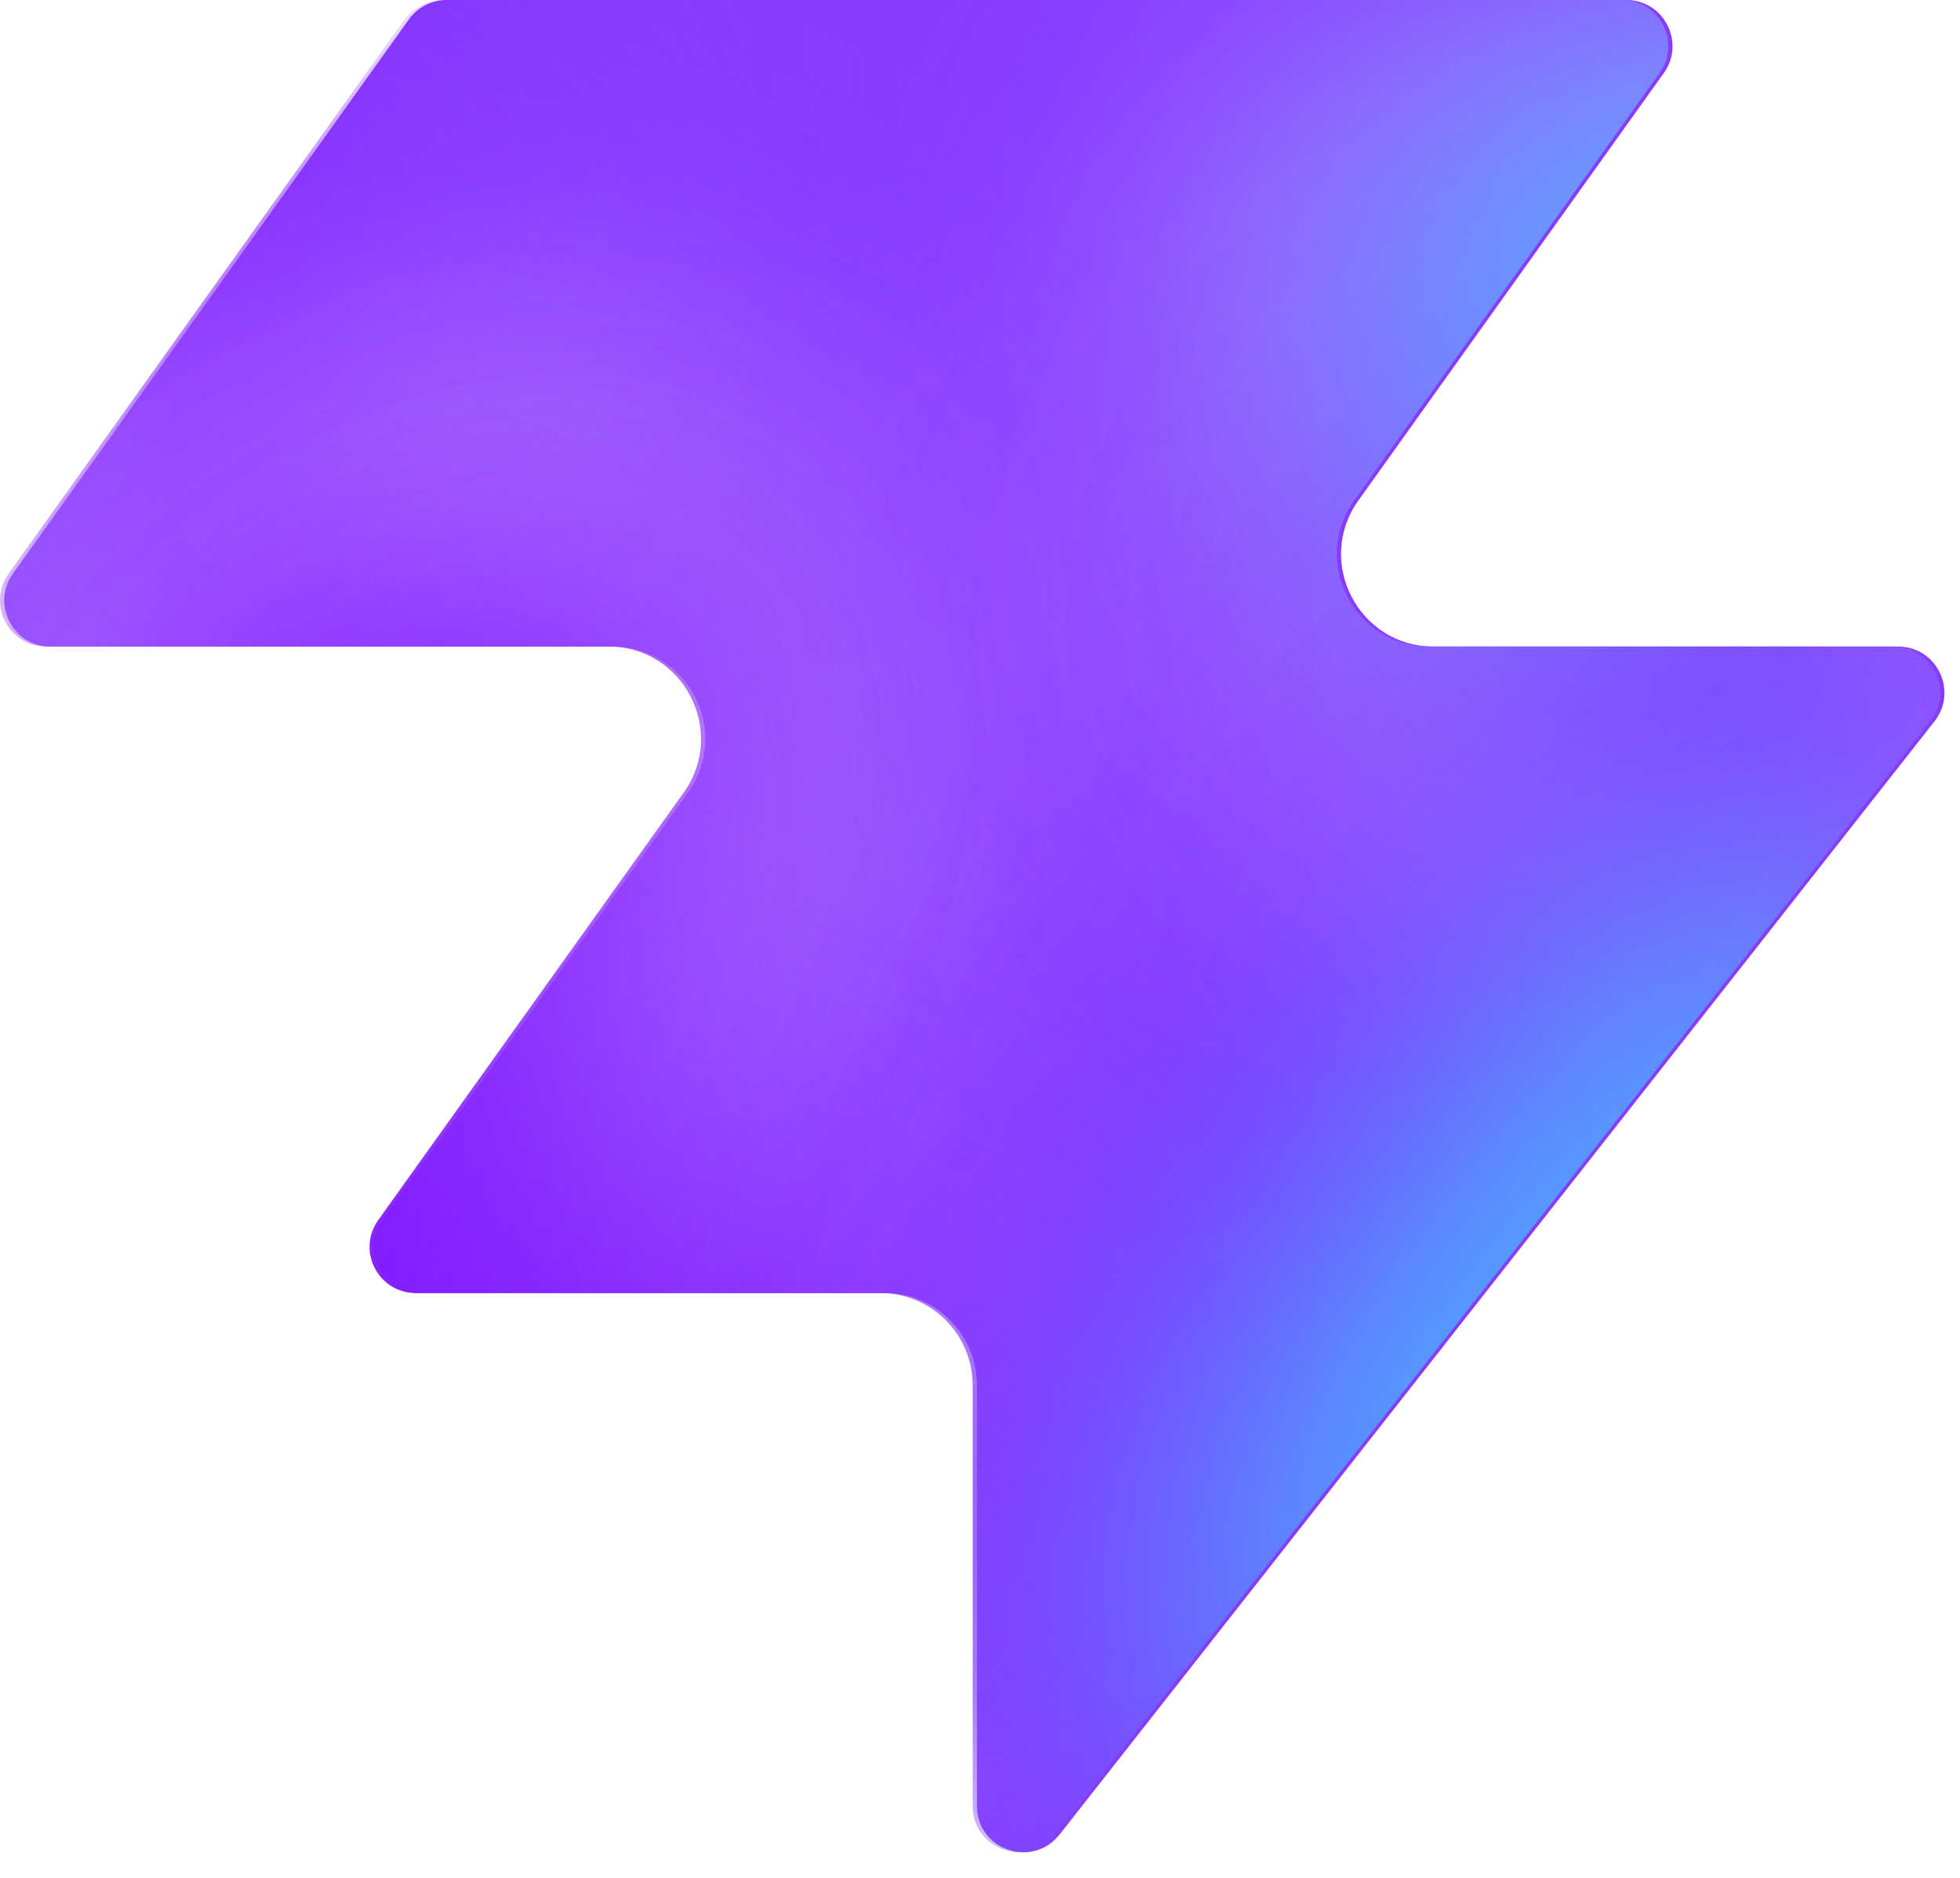
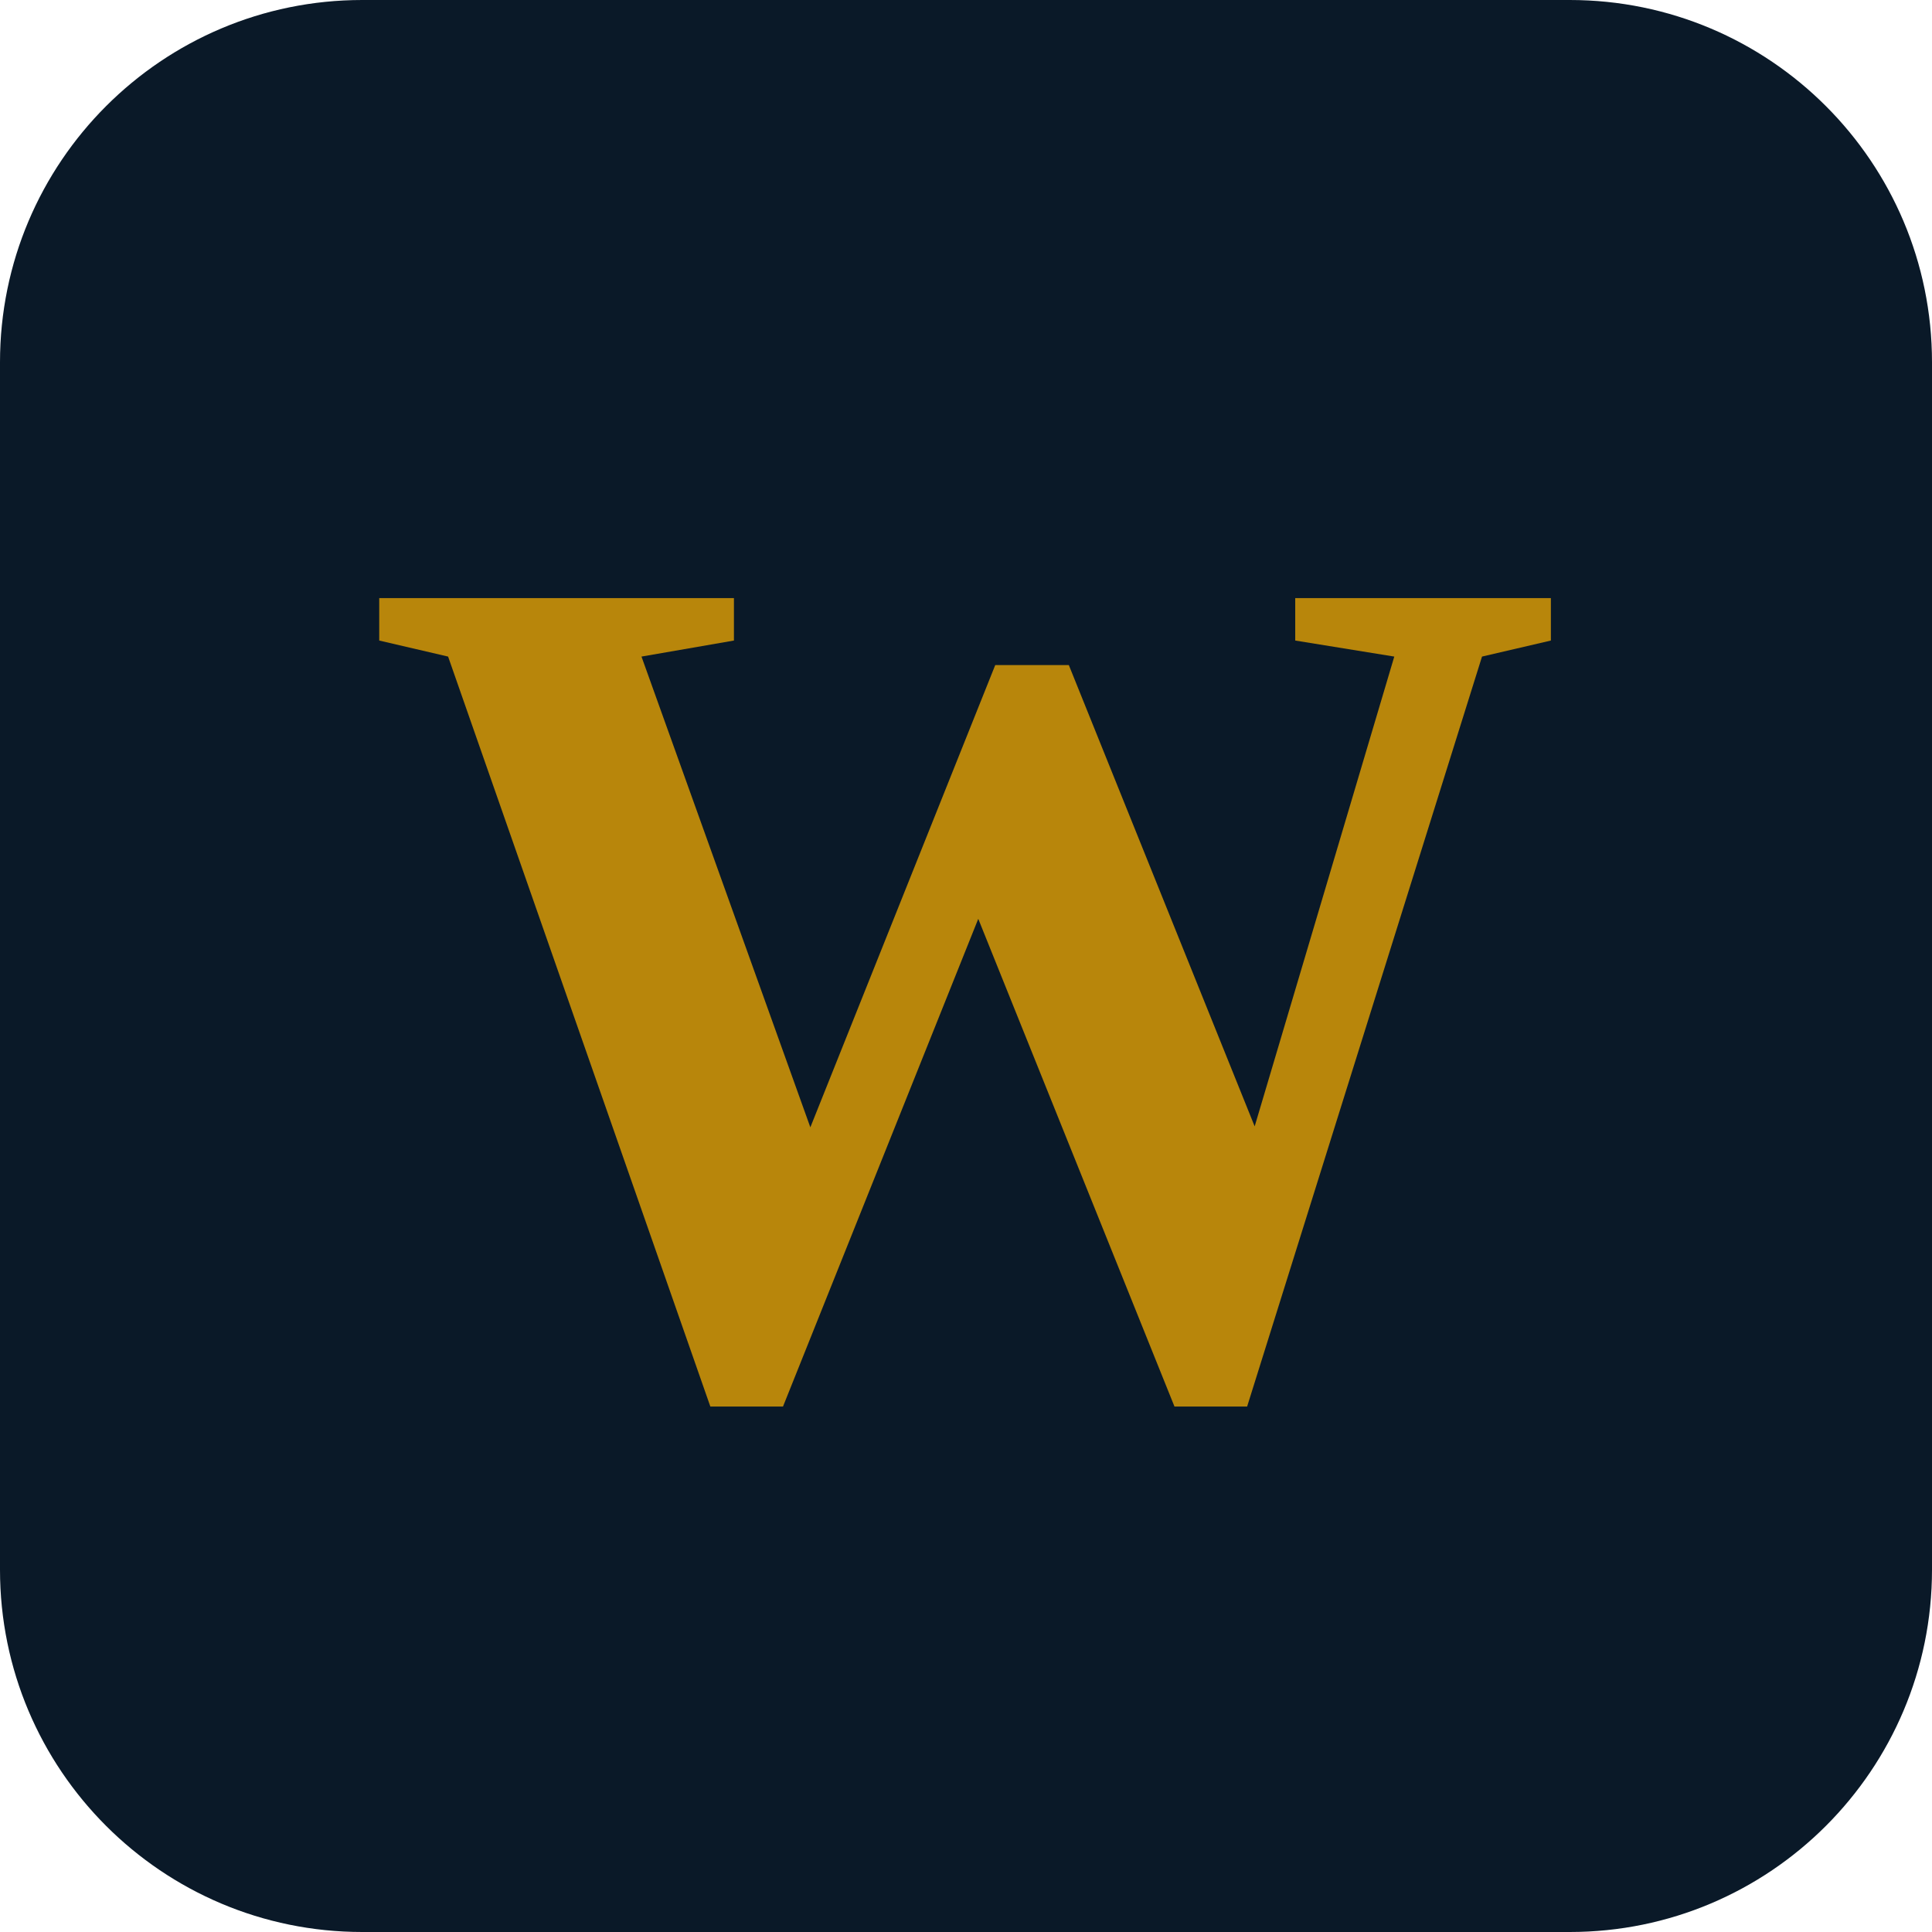
- <svg xmlns="http://www.w3.org/2000/svg" width="48" height="46" fill="none" viewBox="0 0 48 46">
-   <path fill="#863bff" d="M25.946 44.938c-.664.845-2.021.375-2.021-.698V33.937a2.26 2.26 0 0 0-2.262-2.262H10.287c-.92 0-1.456-1.04-.92-1.788l7.48-10.471c1.07-1.497 0-3.578-1.842-3.578H1.237c-.92 0-1.456-1.04-.92-1.788L10.013.474c.214-.297.556-.474.92-.474h28.894c.92 0 1.456 1.04.92 1.788l-7.48 10.471c-1.07 1.498 0 3.579 1.842 3.579h11.377c.943 0 1.473 1.088.89 1.83L25.947 44.94z" style="fill:#863bff;fill:color(display-p3 .525 .23 1);fill-opacity:1" />
-   <mask id="a" width="48" height="46" x="0" y="0" maskUnits="userSpaceOnUse" style="mask-type:alpha">
-     <path fill="#000" d="M25.842 44.938c-.664.844-2.021.375-2.021-.698V33.937a2.26 2.26 0 0 0-2.262-2.262H10.183c-.92 0-1.456-1.04-.92-1.788l7.48-10.471c1.07-1.498 0-3.579-1.842-3.579H1.133c-.92 0-1.456-1.04-.92-1.787L9.91.473c.214-.297.556-.474.92-.474h28.894c.92 0 1.456 1.04.92 1.788l-7.48 10.471c-1.07 1.498 0 3.578 1.842 3.578h11.377c.943 0 1.473 1.088.89 1.832L25.843 44.94z" style="fill:#000;fill-opacity:1" />
-   </mask>
-   <g mask="url(#a)">
-     <g filter="url(#b)">
-       <ellipse cx="5.508" cy="14.704" fill="#ede6ff" rx="5.508" ry="14.704" style="fill:#ede6ff;fill:color(display-p3 .927 .903 1);fill-opacity:1" transform="matrix(.00324 1 1 -.00324 -4.47 31.516)" />
-     </g>
-     <g filter="url(#c)">
-       <ellipse cx="10.399" cy="29.851" fill="#ede6ff" rx="10.399" ry="29.851" style="fill:#ede6ff;fill:color(display-p3 .927 .903 1);fill-opacity:1" transform="matrix(.00324 1 1 -.00324 -39.328 7.883)" />
-     </g>
-     <g filter="url(#d)">
-       <ellipse cx="5.508" cy="30.487" fill="#7e14ff" rx="5.508" ry="30.487" style="fill:#7e14ff;fill:color(display-p3 .492 .077 1);fill-opacity:1" transform="rotate(89.814 -25.913 -14.639)scale(1 -1)" />
-     </g>
-     <g filter="url(#e)">
-       <ellipse cx="5.508" cy="30.599" fill="#7e14ff" rx="5.508" ry="30.599" style="fill:#7e14ff;fill:color(display-p3 .492 .077 1);fill-opacity:1" transform="rotate(89.814 -32.644 -3.334)scale(1 -1)" />
-     </g>
-     <g filter="url(#f)">
-       <ellipse cx="5.508" cy="30.599" fill="#7e14ff" rx="5.508" ry="30.599" style="fill:#7e14ff;fill:color(display-p3 .492 .077 1);fill-opacity:1" transform="matrix(.00324 1 1 -.00324 -34.34 30.47)" />
-     </g>
-     <g filter="url(#g)">
-       <ellipse cx="14.072" cy="22.078" fill="#ede6ff" rx="14.072" ry="22.078" style="fill:#ede6ff;fill:color(display-p3 .927 .903 1);fill-opacity:1" transform="rotate(93.35 24.506 48.493)scale(-1 1)" />
-     </g>
-     <g filter="url(#h)">
-       <ellipse cx="3.47" cy="21.501" fill="#7e14ff" rx="3.47" ry="21.501" style="fill:#7e14ff;fill:color(display-p3 .492 .077 1);fill-opacity:1" transform="rotate(89.009 28.708 47.59)scale(-1 1)" />
-     </g>
-     <g filter="url(#i)">
-       <ellipse cx="3.47" cy="21.501" fill="#7e14ff" rx="3.47" ry="21.501" style="fill:#7e14ff;fill:color(display-p3 .492 .077 1);fill-opacity:1" transform="rotate(89.009 28.708 47.59)scale(-1 1)" />
-     </g>
-     <g filter="url(#j)">
-       <ellipse cx=".387" cy="8.972" fill="#7e14ff" rx="4.407" ry="29.108" style="fill:#7e14ff;fill:color(display-p3 .492 .077 1);fill-opacity:1" transform="rotate(39.51 .387 8.972)" />
-     </g>
-     <g filter="url(#k)">
-       <ellipse cx="47.523" cy="-6.092" fill="#7e14ff" rx="4.407" ry="29.108" style="fill:#7e14ff;fill:color(display-p3 .492 .077 1);fill-opacity:1" transform="rotate(37.892 47.523 -6.092)" />
-     </g>
-     <g filter="url(#l)">
-       <ellipse cx="41.412" cy="6.333" fill="#47bfff" rx="5.971" ry="9.665" style="fill:#47bfff;fill:color(display-p3 .28 .748 1);fill-opacity:1" transform="rotate(37.892 41.412 6.333)" />
-     </g>
-     <g filter="url(#m)">
-       <ellipse cx="-1.879" cy="38.332" fill="#7e14ff" rx="4.407" ry="29.108" style="fill:#7e14ff;fill:color(display-p3 .492 .077 1);fill-opacity:1" transform="rotate(37.892 -1.88 38.332)" />
-     </g>
-     <g filter="url(#n)">
-       <ellipse cx="-1.879" cy="38.332" fill="#7e14ff" rx="4.407" ry="29.108" style="fill:#7e14ff;fill:color(display-p3 .492 .077 1);fill-opacity:1" transform="rotate(37.892 -1.88 38.332)" />
-     </g>
-     <g filter="url(#o)">
-       <ellipse cx="35.651" cy="29.907" fill="#7e14ff" rx="4.407" ry="29.108" style="fill:#7e14ff;fill:color(display-p3 .492 .077 1);fill-opacity:1" transform="rotate(37.892 35.651 29.907)" />
-     </g>
-     <g filter="url(#p)">
-       <ellipse cx="38.418" cy="32.4" fill="#47bfff" rx="5.971" ry="15.297" style="fill:#47bfff;fill:color(display-p3 .28 .748 1);fill-opacity:1" transform="rotate(37.892 38.418 32.4)" />
-     </g>
-   </g>
-   <defs>
-     <filter id="b" width="60.045" height="41.654" x="-19.77" y="16.149" color-interpolation-filters="sRGB" filterUnits="userSpaceOnUse">
-       <feFlood flood-opacity="0" result="BackgroundImageFix" />
-       <feBlend in="SourceGraphic" in2="BackgroundImageFix" result="shape" />
-       <feGaussianBlur result="effect1_foregroundBlur_2002_17158" stdDeviation="7.659" />
-     </filter>
-     <filter id="c" width="90.34" height="51.437" x="-54.613" y="-7.533" color-interpolation-filters="sRGB" filterUnits="userSpaceOnUse">
-       <feFlood flood-opacity="0" result="BackgroundImageFix" />
-       <feBlend in="SourceGraphic" in2="BackgroundImageFix" result="shape" />
-       <feGaussianBlur result="effect1_foregroundBlur_2002_17158" stdDeviation="7.659" />
-     </filter>
-     <filter id="d" width="79.355" height="29.4" x="-49.64" y="2.03" color-interpolation-filters="sRGB" filterUnits="userSpaceOnUse">
-       <feFlood flood-opacity="0" result="BackgroundImageFix" />
-       <feBlend in="SourceGraphic" in2="BackgroundImageFix" result="shape" />
-       <feGaussianBlur result="effect1_foregroundBlur_2002_17158" stdDeviation="4.596" />
-     </filter>
-     <filter id="e" width="79.579" height="29.4" x="-45.045" y="20.029" color-interpolation-filters="sRGB" filterUnits="userSpaceOnUse">
-       <feFlood flood-opacity="0" result="BackgroundImageFix" />
-       <feBlend in="SourceGraphic" in2="BackgroundImageFix" result="shape" />
-       <feGaussianBlur result="effect1_foregroundBlur_2002_17158" stdDeviation="4.596" />
-     </filter>
-     <filter id="f" width="79.579" height="29.4" x="-43.513" y="21.178" color-interpolation-filters="sRGB" filterUnits="userSpaceOnUse">
-       <feFlood flood-opacity="0" result="BackgroundImageFix" />
-       <feBlend in="SourceGraphic" in2="BackgroundImageFix" result="shape" />
-       <feGaussianBlur result="effect1_foregroundBlur_2002_17158" stdDeviation="4.596" />
-     </filter>
-     <filter id="g" width="74.749" height="58.852" x="15.756" y="-17.901" color-interpolation-filters="sRGB" filterUnits="userSpaceOnUse">
-       <feFlood flood-opacity="0" result="BackgroundImageFix" />
-       <feBlend in="SourceGraphic" in2="BackgroundImageFix" result="shape" />
-       <feGaussianBlur result="effect1_foregroundBlur_2002_17158" stdDeviation="7.659" />
-     </filter>
-     <filter id="h" width="61.377" height="25.362" x="23.548" y="2.284" color-interpolation-filters="sRGB" filterUnits="userSpaceOnUse">
-       <feFlood flood-opacity="0" result="BackgroundImageFix" />
-       <feBlend in="SourceGraphic" in2="BackgroundImageFix" result="shape" />
-       <feGaussianBlur result="effect1_foregroundBlur_2002_17158" stdDeviation="4.596" />
-     </filter>
-     <filter id="i" width="61.377" height="25.362" x="23.548" y="2.284" color-interpolation-filters="sRGB" filterUnits="userSpaceOnUse">
-       <feFlood flood-opacity="0" result="BackgroundImageFix" />
-       <feBlend in="SourceGraphic" in2="BackgroundImageFix" result="shape" />
-       <feGaussianBlur result="effect1_foregroundBlur_2002_17158" stdDeviation="4.596" />
-     </filter>
-     <filter id="j" width="56.045" height="63.649" x="-27.636" y="-22.853" color-interpolation-filters="sRGB" filterUnits="userSpaceOnUse">
-       <feFlood flood-opacity="0" result="BackgroundImageFix" />
-       <feBlend in="SourceGraphic" in2="BackgroundImageFix" result="shape" />
-       <feGaussianBlur result="effect1_foregroundBlur_2002_17158" stdDeviation="4.596" />
-     </filter>
-     <filter id="k" width="54.814" height="64.646" x="20.116" y="-38.415" color-interpolation-filters="sRGB" filterUnits="userSpaceOnUse">
-       <feFlood flood-opacity="0" result="BackgroundImageFix" />
-       <feBlend in="SourceGraphic" in2="BackgroundImageFix" result="shape" />
-       <feGaussianBlur result="effect1_foregroundBlur_2002_17158" stdDeviation="4.596" />
-     </filter>
-     <filter id="l" width="33.541" height="35.313" x="24.641" y="-11.323" color-interpolation-filters="sRGB" filterUnits="userSpaceOnUse">
-       <feFlood flood-opacity="0" result="BackgroundImageFix" />
-       <feBlend in="SourceGraphic" in2="BackgroundImageFix" result="shape" />
-       <feGaussianBlur result="effect1_foregroundBlur_2002_17158" stdDeviation="4.596" />
-     </filter>
-     <filter id="m" width="54.814" height="64.646" x="-29.286" y="6.009" color-interpolation-filters="sRGB" filterUnits="userSpaceOnUse">
-       <feFlood flood-opacity="0" result="BackgroundImageFix" />
-       <feBlend in="SourceGraphic" in2="BackgroundImageFix" result="shape" />
-       <feGaussianBlur result="effect1_foregroundBlur_2002_17158" stdDeviation="4.596" />
-     </filter>
-     <filter id="n" width="54.814" height="64.646" x="-29.286" y="6.009" color-interpolation-filters="sRGB" filterUnits="userSpaceOnUse">
-       <feFlood flood-opacity="0" result="BackgroundImageFix" />
-       <feBlend in="SourceGraphic" in2="BackgroundImageFix" result="shape" />
-       <feGaussianBlur result="effect1_foregroundBlur_2002_17158" stdDeviation="4.596" />
-     </filter>
-     <filter id="o" width="54.814" height="64.646" x="8.244" y="-2.416" color-interpolation-filters="sRGB" filterUnits="userSpaceOnUse">
-       <feFlood flood-opacity="0" result="BackgroundImageFix" />
-       <feBlend in="SourceGraphic" in2="BackgroundImageFix" result="shape" />
-       <feGaussianBlur result="effect1_foregroundBlur_2002_17158" stdDeviation="4.596" />
-     </filter>
-     <filter id="p" width="39.409" height="43.623" x="18.713" y="10.588" color-interpolation-filters="sRGB" filterUnits="userSpaceOnUse">
-       <feFlood flood-opacity="0" result="BackgroundImageFix" />
-       <feBlend in="SourceGraphic" in2="BackgroundImageFix" result="shape" />
-       <feGaussianBlur result="effect1_foregroundBlur_2002_17158" stdDeviation="4.596" />
-     </filter>
-   </defs>
+ <svg xmlns="http://www.w3.org/2000/svg" width="32" height="32" viewBox="0 0 32 32">
+   <rect width="32" height="32" rx="6" fill="#0A1928" />
+   <text x="16" y="23" font-family="Georgia, 'Times New Roman', serif" font-size="20" font-weight="700" fill="#B8860B" text-anchor="middle">W</text>
</svg>
